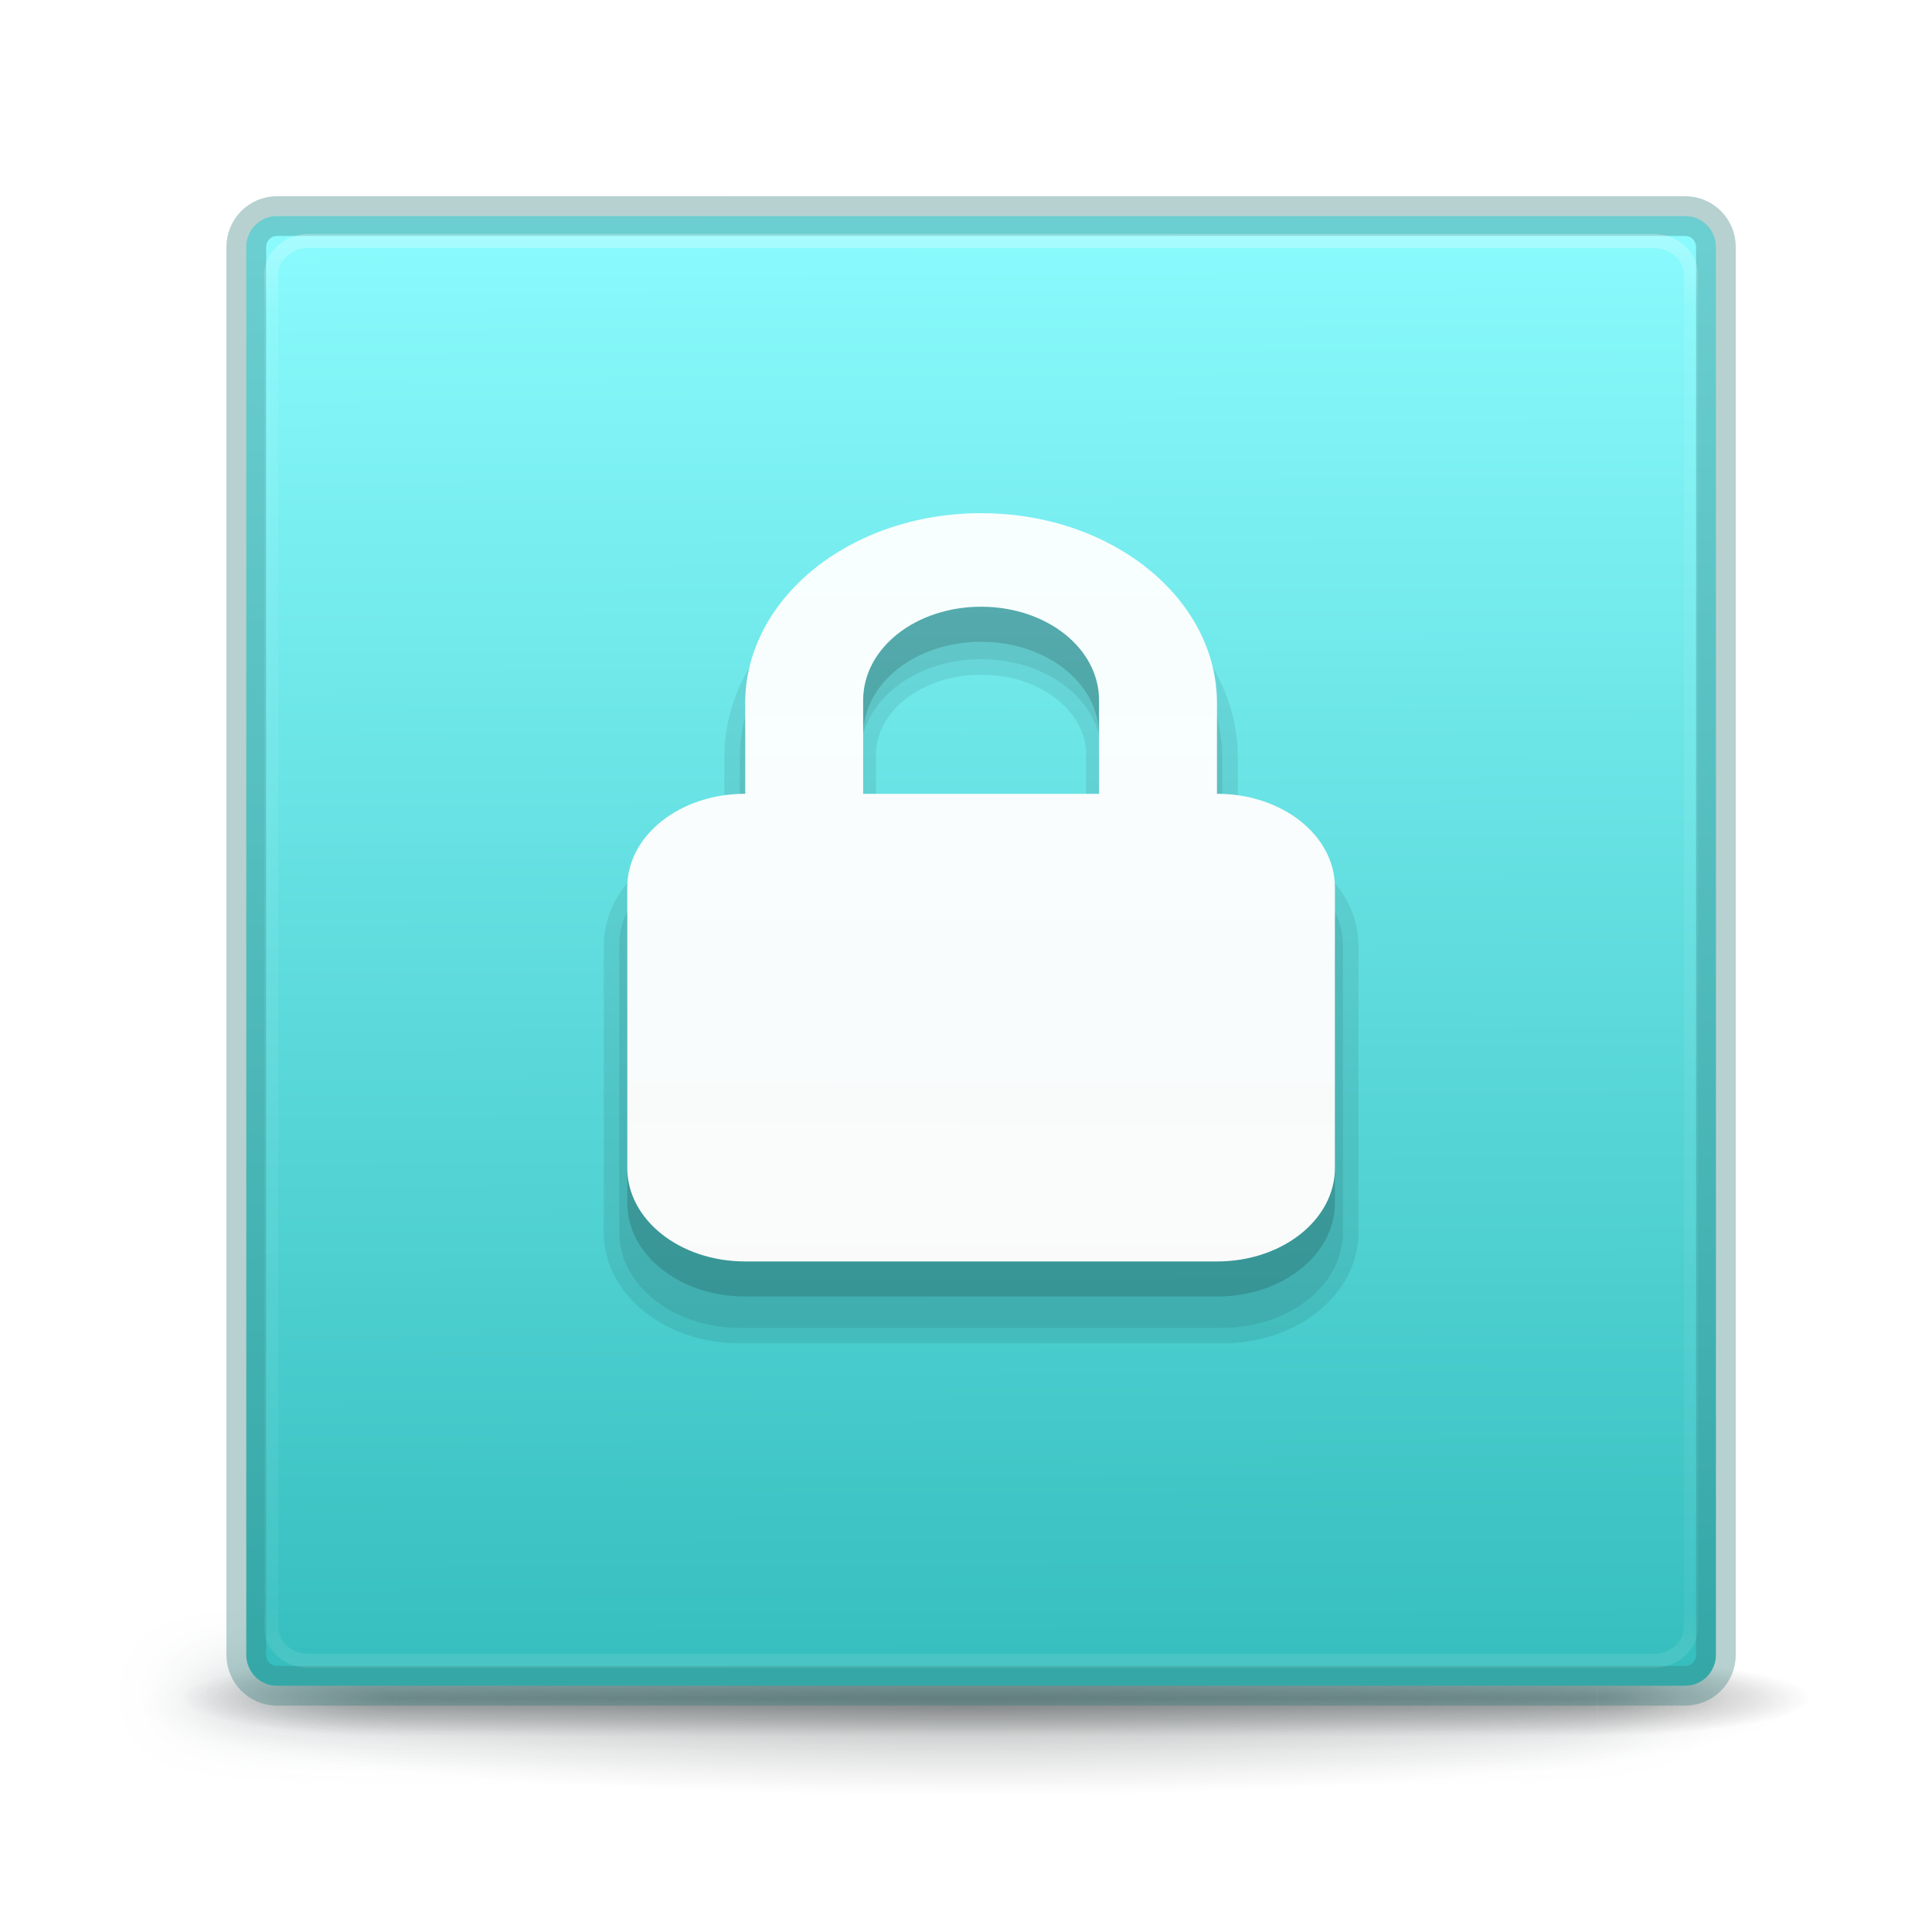
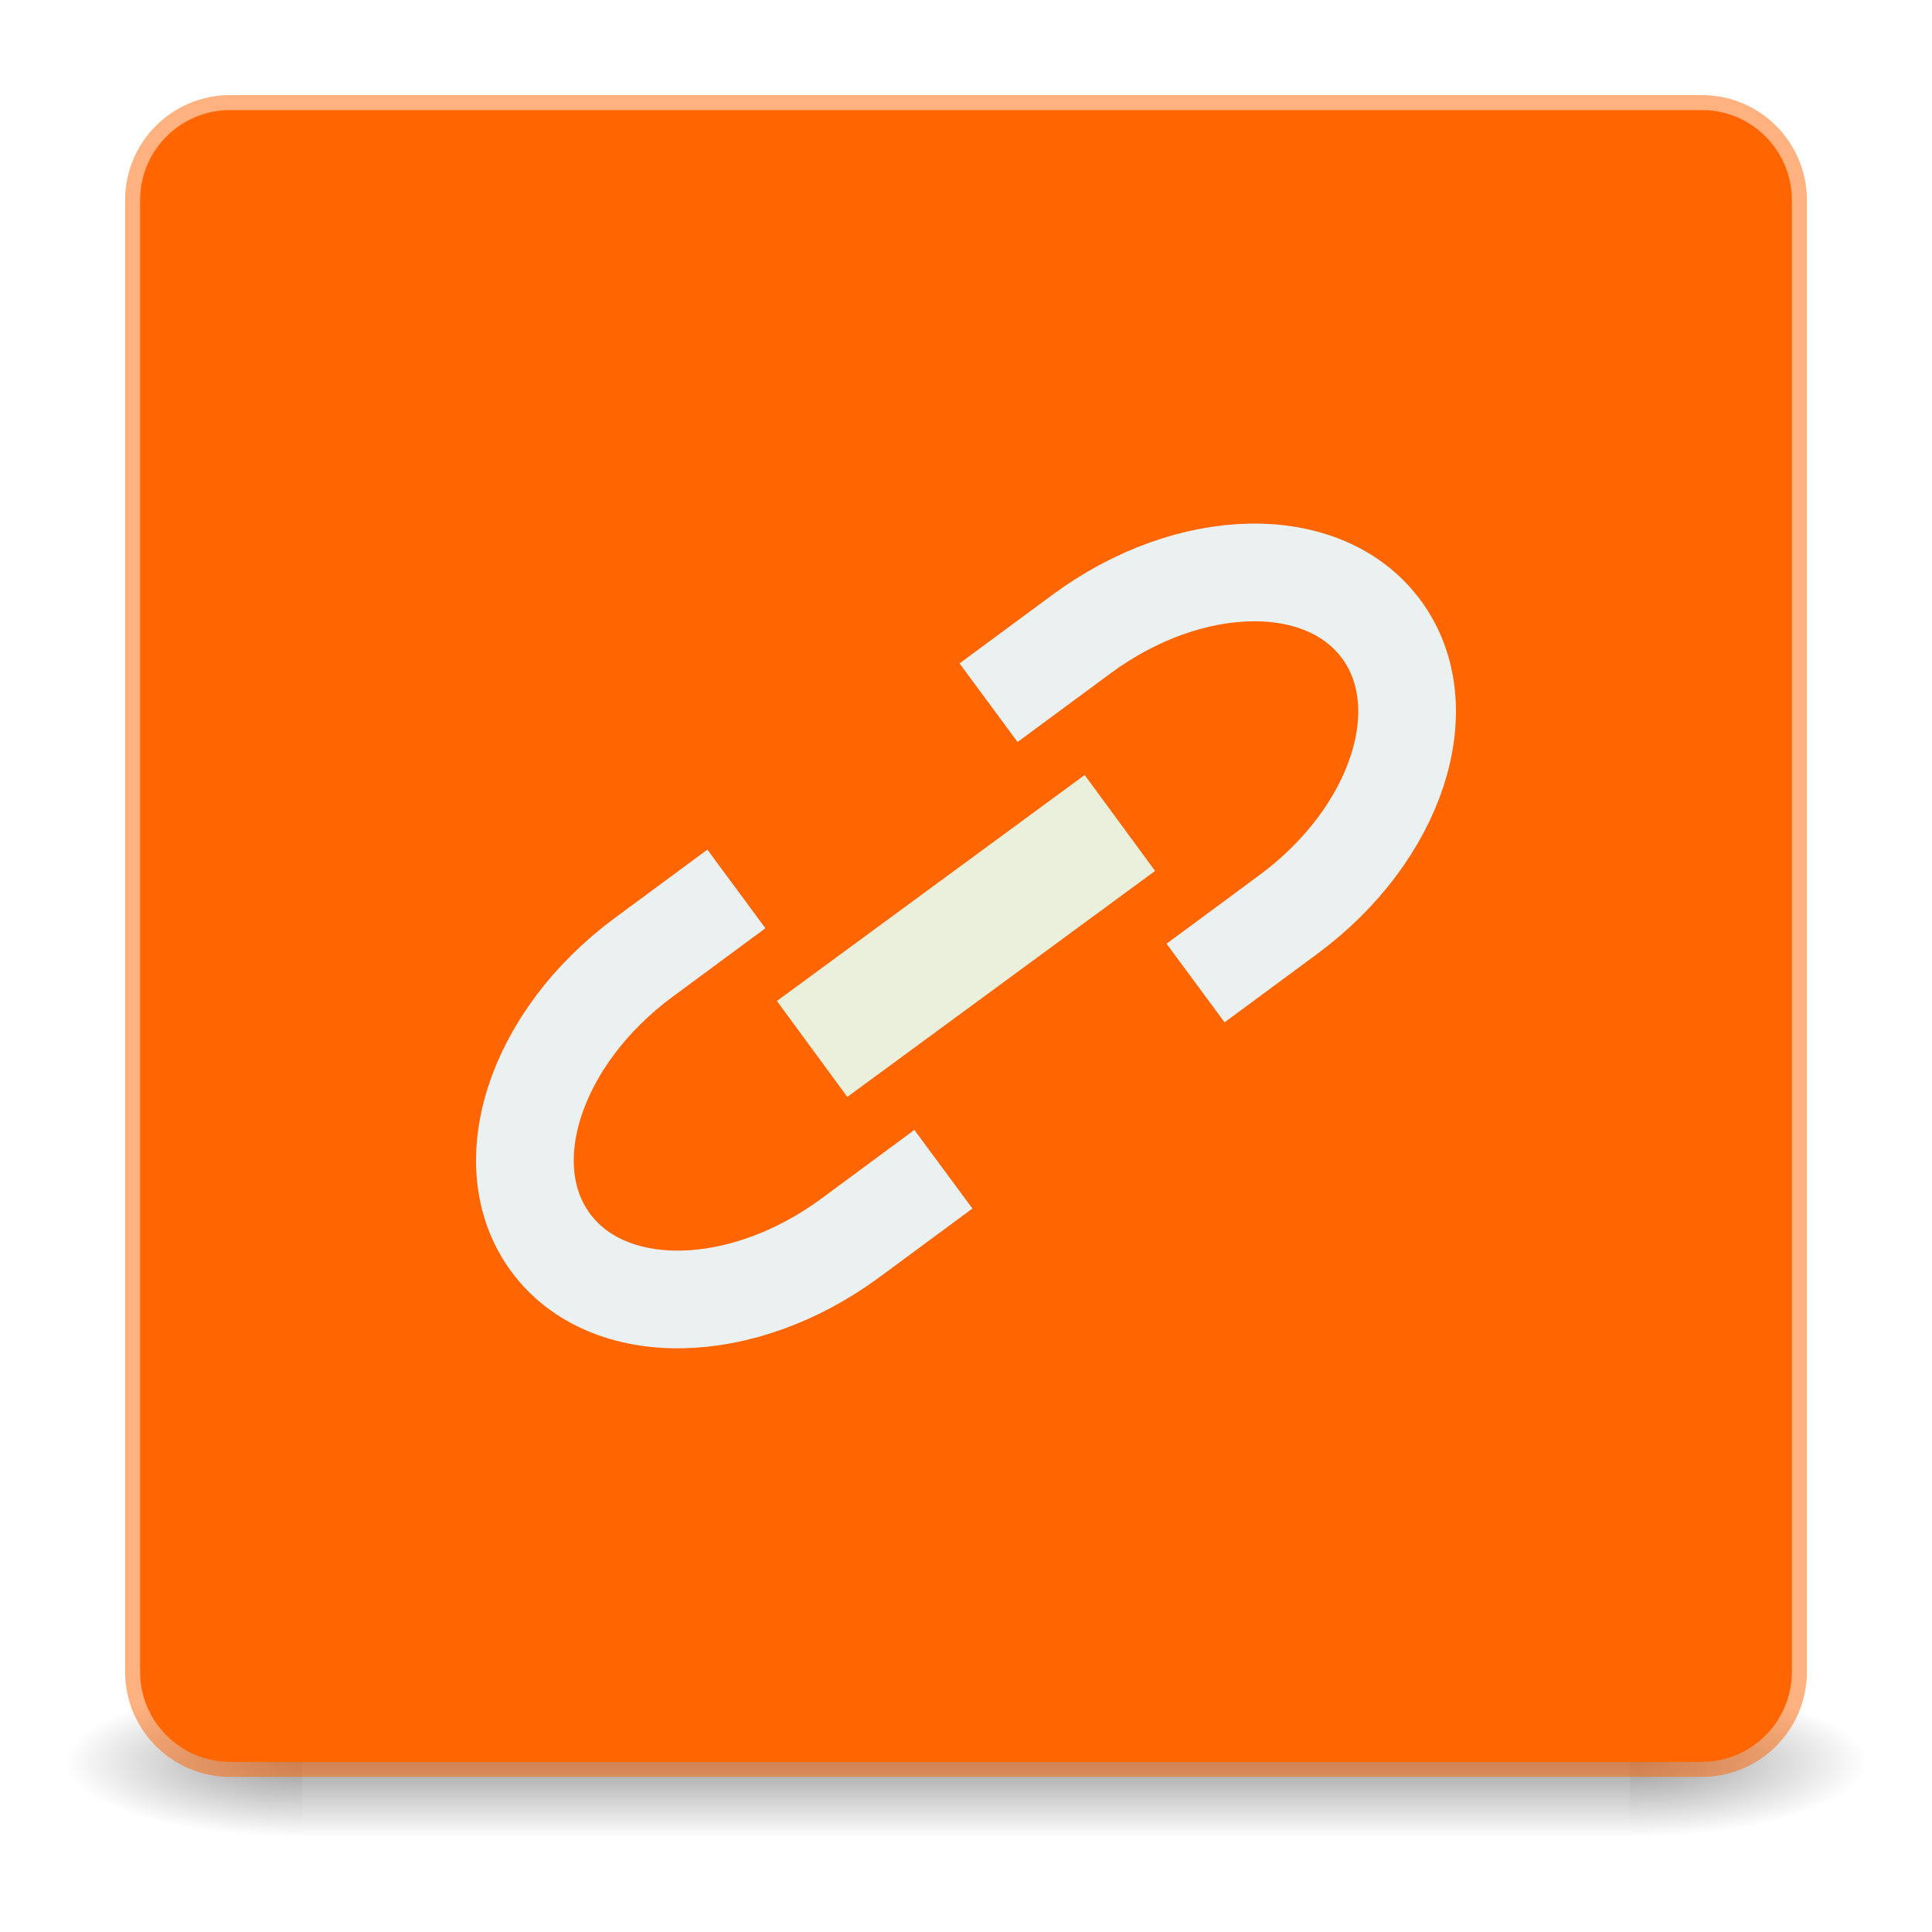
- <svg xmlns="http://www.w3.org/2000/svg" xmlns:xlink="http://www.w3.org/1999/xlink" width="128" height="128" viewBox="0 0 128 128" version="1.1" id="SVGRoot">
-   <defs id="defs3729">
-     <linearGradient id="linearGradient1442">
-       <stop style="stop-color:#f8ffff;stop-opacity:1" offset="0" id="stop1438" />
-       <stop style="stop-color:#fafafa;stop-opacity:1" offset="1" id="stop1440" />
+ <svg xmlns="http://www.w3.org/2000/svg" xmlns:xlink="http://www.w3.org/1999/xlink" height="128" id="svg11300" style="display:inline;enable-background:new" version="1.0" viewBox="0 0 128 128" width="128">
+   <defs id="defs3">
+     <linearGradient id="linearGradient10457">
+       <stop id="stop10453" offset="0" style="stop-color:#000000;stop-opacity:1;" />
+       <stop id="stop10455" offset="1" style="stop-color:#000000;stop-opacity:0;" />
    </linearGradient>
-     <linearGradient id="linearGradient884">
-       <stop style="stop-color:#36bebe;stop-opacity:1" offset="0" id="stop880" />
-       <stop style="stop-color:#8cfcff;stop-opacity:1" offset="1" id="stop882" />
+     <linearGradient id="linearGradient4712">
+       <stop id="stop4708" offset="0" style="stop-color:#000000;stop-opacity:1;" />
+       <stop id="stop4710" offset="1" style="stop-color:#000000;stop-opacity:0;" />
    </linearGradient>
-     <filter style="color-interpolation-filters:sRGB" id="filter2385" x="-0.061" width="1.121" y="-1.914" height="4.828">
-       <feGaussianBlur stdDeviation="1.209" id="feGaussianBlur2387" />
-     </filter>
-     <linearGradient xlink:href="#linearGradient884" id="linearGradient886" x1="7.894" y1="14.762" x2="7.841" y2="0.929" gradientUnits="userSpaceOnUse" gradientTransform="matrix(7.069583,0,0,7.069583,8.443331,-105.5567)" />
-     <linearGradient xlink:href="#linearGradient1442" id="linearGradient1444" x1="24.049" y1="-21.021" x2="23.996" y2="5.098" gradientUnits="userSpaceOnUse" gradientTransform="matrix(2.131066,0,0,2.065559,13.85441,-34.62326)" />
-     <linearGradient x1="76.523" y1="-9.023" x2="76.523" y2="3.451" id="linearGradient3149" xlink:href="#linearGradient4113" gradientUnits="userSpaceOnUse" gradientTransform="matrix(0.8955358,0,0,-0.8966327,-111.317,-44.54436)" />
-     <linearGradient id="linearGradient4113">
-       <stop id="stop4115" style="stop-color:#000000;stop-opacity:1" offset="0" />
-       <stop id="stop4117" style="stop-color:#000000;stop-opacity:0" offset="1" />
+     <linearGradient id="linearGradient4187">
+       <stop id="stop4189" offset="0" style="stop-color:#ffffff;stop-opacity:1" />
+       <stop id="stop4191" offset="0.021" style="stop-color:#ffffff;stop-opacity:0.235" />
+       <stop id="stop4193" offset="0.977" style="stop-color:#ffffff;stop-opacity:0.157" />
+       <stop id="stop4195" offset="1" style="stop-color:#ffffff;stop-opacity:0.392" />
    </linearGradient>
-     <linearGradient x1="24" y1="5" x2="24" y2="43" id="linearGradient3159" xlink:href="#linearGradient3924-776" gradientUnits="userSpaceOnUse" gradientTransform="matrix(2.542396,0,0,2.542395,3.982518,-110.0175)" />
-     <linearGradient id="linearGradient3924-776">
-       <stop id="stop3124" style="stop-color:#ffffff;stop-opacity:1" offset="0" />
-       <stop id="stop3126" style="stop-color:#ffffff;stop-opacity:0.235" offset="0.063" />
-       <stop id="stop3128" style="stop-color:#ffffff;stop-opacity:0.157" offset="0.951" />
-       <stop id="stop3130" style="stop-color:#ffffff;stop-opacity:0.392" offset="1" />
+     <linearGradient id="linearGradient3702-501-757-6-946">
+       <stop id="stop3228" offset="0" style="stop-color:#181818;stop-opacity:0" />
+       <stop id="stop3230" offset="0.5" style="stop-color:#181818;stop-opacity:1" />
+       <stop id="stop3232" offset="1" style="stop-color:#181818;stop-opacity:0" />
    </linearGradient>
-     <radialGradient cx="6.73" cy="9.957" r="12.672" fx="6.2" fy="9.957" id="radialGradient3395" xlink:href="#linearGradient2867-449-88-871-390-598-476-591-434-148-57-177-8-3-3-6-4-8-8-8-5" gradientUnits="userSpaceOnUse" gradientTransform="matrix(0,25.08328,-30.79425,0,254.8159,-322.342)" />
-     <linearGradient id="linearGradient2867-449-88-871-390-598-476-591-434-148-57-177-8-3-3-6-4-8-8-8-5">
-       <stop id="stop3750-1-0-7-6-6-1-3-9-3" style="stop-color:#919caf;stop-opacity:1" offset="0" />
-       <stop id="stop3752-3-7-4-0-32-8-923-0-7" style="stop-color:#68758e;stop-opacity:1" offset="0.262" />
-       <stop id="stop3754-1-8-5-2-7-6-7-1-9" style="stop-color:#485a6c;stop-opacity:1" offset="0.705" />
-       <stop id="stop3756-1-6-2-6-6-1-96-6-0" style="stop-color:#444c5c;stop-opacity:1" offset="1" />
+     <linearGradient gradientTransform="matrix(1.432432,0,0,1.436283,-2.37842,-2.47078)" gradientUnits="userSpaceOnUse" xlink:href="#linearGradient4712" id="linearGradient3904" x1="24" x2="24" y1="5.909" y2="42.092" />
+     <radialGradient cx="6.73" cy="9.957" fx="6.2" fy="9.957" gradientTransform="matrix(0,13.39398,-16.44353,0,196.902,-114.8937)" gradientUnits="userSpaceOnUse" xlink:href="#linearGradient27416-1-2-0-1" id="radialGradient4147" r="12.672" />
+     <radialGradient cx="4.993" cy="43.5" fx="4.993" fy="43.5" gradientTransform="matrix(6.295251,0,0,1.989728,44.52943,63.17462)" gradientUnits="userSpaceOnUse" xlink:href="#linearGradient4712" id="radialGradient2873-966-168-714" r="2.5" />
+     <radialGradient cx="4.993" cy="43.5" fx="4.993" fy="43.5" gradientTransform="matrix(6.295251,0,0,1.989728,-19.47058,-236.2809)" gradientUnits="userSpaceOnUse" xlink:href="#linearGradient4712" id="radialGradient2875-742-326-419" r="2.5" />
+     <linearGradient gradientTransform="matrix(3.141681,0,0,1.421234,-43.40035,87.90409)" gradientUnits="userSpaceOnUse" xlink:href="#linearGradient3702-501-757-6-946" id="linearGradient2877-634-617-908" x1="25.058" x2="25.058" y1="47.028" y2="39.999" />
+     <linearGradient id="linearGradient27416-1-2-0-1">
+       <stop id="stop27420-2-0-8-7" offset="0" style="stop-color:#8cd5ff;stop-opacity:1" />
+       <stop id="stop10017" offset="0.555" style="stop-color:#3689e6;stop-opacity:1" />
+       <stop id="stop27422-3-5-3-3" offset="1" style="stop-color:#3689e6;stop-opacity:1" />
    </linearGradient>
-     <radialGradient cx="4.993" cy="43.5" r="2.5" fx="4.993" fy="43.5" id="radialGradient2455-1" xlink:href="#linearGradient3688-166-749-5" gradientUnits="userSpaceOnUse" gradientTransform="matrix(2.003784,0,0,1.4,27.98813,-17.4)" />
-     <linearGradient id="linearGradient3688-166-749-5">
-       <stop id="stop2883-0" style="stop-color:#181818;stop-opacity:1" offset="0" />
-       <stop id="stop2885-5" style="stop-color:#181818;stop-opacity:0" offset="1" />
-     </linearGradient>
-     <radialGradient cx="4.993" cy="43.5" r="2.5" fx="4.993" fy="43.5" id="radialGradient2457-5" xlink:href="#linearGradient3688-166-749-5" gradientUnits="userSpaceOnUse" gradientTransform="matrix(2.003784,0,0,1.4,-20.01187,-104.4)" />
-     <linearGradient x1="25.058" y1="47.028" x2="25.058" y2="39.999" id="linearGradient2459-7" xlink:href="#linearGradient3702-501-757-0" gradientUnits="userSpaceOnUse" />
-     <linearGradient id="linearGradient3702-501-757-0">
-       <stop id="stop2895-0" style="stop-color:#181818;stop-opacity:0" offset="0" />
-       <stop id="stop2897-2" style="stop-color:#181818;stop-opacity:1" offset="0.5" />
-       <stop id="stop2899-6" style="stop-color:#181818;stop-opacity:0" offset="1" />
-     </linearGradient>
-     <radialGradient cx="-4.029" cy="93.468" r="35.338" fx="-4.029" fy="93.468" id="radialGradient4377" xlink:href="#linearGradient4113" gradientUnits="userSpaceOnUse" gradientTransform="matrix(1.556392,0,0,0.1697883,70.27036,-14.8689)" />
+     <linearGradient gradientTransform="translate(-192,-147)" gradientUnits="userSpaceOnUse" xlink:href="#linearGradient10457" id="linearGradient10667" x1="224" x2="224" y1="196" y2="172" />
+     <linearGradient gradientUnits="userSpaceOnUse" xlink:href="#linearGradient10457" id="linearGradient10681" x1="224" x2="224" y1="196" y2="172" gradientTransform="translate(-192,-148)" />
+     <linearGradient gradientTransform="translate(-192,-149)" gradientUnits="userSpaceOnUse" xlink:href="#linearGradient10457" id="linearGradient10691" x1="229" x2="229" y1="197" y2="173" />
  </defs>
-   <g id="layer1" transform="translate(0,112)">
-     <path d="m 119,1.001 a 55,6 0 0 1 -110,0 55,6 0 1 1 110,0 z" id="path3041" style="color:#000000;display:inline;overflow:visible;visibility:visible;opacity:0.2;fill:url(#radialGradient4377);fill-opacity:1;fill-rule:nonzero;stroke:none;stroke-width:1;marker:none;enable-background:accumulate" />
-     <g transform="matrix(2.699999,0,0,0.5555561,1.199999,-23.11112)" id="g2036" style="display:inline">
-       <g transform="matrix(1.052632,0,0,1.285713,-1.263158,-13.42854)" id="g3712" style="opacity:0.4">
-         <rect width="5" height="7" x="38" y="40" id="rect2801" style="fill:url(#radialGradient2455-1);fill-opacity:1;stroke:none" />
-         <rect width="5" height="7" x="-10" y="-47" transform="scale(-1)" id="rect3696" style="fill:url(#radialGradient2457-5);fill-opacity:1;stroke:none" />
-         <rect width="28" height="7" x="10" y="40" id="rect3700" style="fill:url(#linearGradient2459-7);fill-opacity:1;stroke:none" />
-       </g>
+   <path id="path913" d="M 37.172,92.202 26.828,99.798" style="opacity:0.149;fill:none;fill-opacity:1;stroke:#000003;stroke-width:4;stroke-miterlimit:4;stroke-dasharray:none;stroke-opacity:1" />
+   <g id="g942" transform="translate(32,-33)">
+     <rect height="9.949" id="rect2801" style="opacity:0.4;fill:url(#radialGradient2873-966-168-714);fill-opacity:1;stroke:none;stroke-width:2.113" width="15.708" x="75.984" y="144.753" />
+     <rect height="9.949" id="rect3696" style="opacity:0.4;fill:url(#radialGradient2875-742-326-419);fill-opacity:1;stroke:none;stroke-width:2.113" transform="scale(-1)" width="15.708" x="11.984" y="-154.702" />
+     <rect height="9.949" id="rect3700" style="opacity:0.4;fill:url(#linearGradient2877-634-617-908);fill-opacity:1;stroke:none;stroke-width:2.113" width="87.967" x="-11.984" y="144.753" />
+     <rect height="109.435" id="rect5505-21-3-8-5-2-9" rx="5.969" ry="5.969" style="color:#000000;display:inline;overflow:visible;visibility:visible;fill:#ff6500;fill-opacity:1;fill-rule:nonzero;stroke:#ff6500;stroke-width:1.99;stroke-miterlimit:4;stroke-dasharray:none;stroke-opacity:0.498;marker:none;enable-background:accumulate" width="109.435" x="-22.718" y="40.293" />
+     <g style="stroke:#ebf0f1;stroke-opacity:1" transform="matrix(1.301763,-0.9613286,0.9613286,1.301763,42.48528,43.42959)" id="g903">
+       <path style="opacity:1;fill:none;fill-opacity:1;stroke:#ebf0f1;stroke-width:4;stroke-miterlimit:4;stroke-dasharray:none;stroke-opacity:1" d="m -30.565,28.924 h -4.719 c -5.54,0 -10,-3.181 -10,-7.133 0,-3.952 4.46,-7.133 10,-7.133 v 0 h 4.719" id="path891" />
+       <path style="opacity:1;fill:none;fill-opacity:1;stroke:#ebf0f1;stroke-width:4;stroke-miterlimit:4;stroke-dasharray:none;stroke-opacity:1" d="m -17.731,14.658 h 4.721 c 5.54,0 10,3.181 10,7.133 0,3.952 -4.46,7.133 -10,7.133 l -4.721,1e-6" id="path887" />
    </g>
-     <path id="rect2099" style="opacity:0.417;fill:#53676c;fill-opacity:1;stroke-width:0.448;filter:url(#filter2385)" d="m 4.176,18.059 c -2.881,0 -5.201,0.34 -5.201,0.76 0,0.42 2.32,0.758 5.201,0.758 H 41.605 c 2.881,0 5.201,-0.338 5.201,-0.758 0,-0.42 -2.32,-0.76 -5.201,-0.76 z" transform="matrix(2.0335,0,0,1.726513,14.13806,-32.25829)" />
-     <path id="rect3747" style="opacity:1;fill:url(#linearGradient886);fill-opacity:1;stroke:#347d7d;stroke-width:2.632;stroke-linecap:round;stroke-linejoin:round;stroke-miterlimit:4;stroke-dasharray:none;stroke-opacity:0.353" d="m 18.344,-97.684 c -1.124,0 -2.029,0.917 -2.029,2.057 v 93.255 c 0,1.139 0.905,2.057 2.029,2.057 H 111.656 c 1.124,0 2.029,-0.917 2.029,-2.057 V -95.628 c 0,-1.139 -0.905,-2.057 -2.029,-2.057 z" />
-     <g style="display:inline" id="g3532-1" transform="matrix(1.123442,0,-0.7136519,1.260733,157.0523,-7.731172)" />
-     <g style="display:inline;fill:#fce94f;stroke:none" id="g3557-05" transform="matrix(1.123442,0,-0.7136519,1.260733,157.0523,-7.731172)" />
-     <g id="layer10" style="display:inline" transform="matrix(1.142857,0,0,1.142857,-543.4921,502.675)" />
-     <g id="layer13" style="display:inline" transform="matrix(1.142857,0,0,1.142857,-543.4921,502.675)" />
-     <g id="layer14" transform="matrix(1.142857,0,0,1.142857,-543.4921,502.675)" />
-     <g id="layer15" style="display:inline" transform="matrix(1.142857,0,0,1.142857,-543.4921,502.675)" />
-     <g id="g71291" style="display:inline" transform="matrix(1.142857,0,0,1.142857,-543.4921,502.675)" />
-     <g id="g4953" style="display:inline" transform="matrix(1.142857,0,0,1.142857,-543.4921,502.675)" />
-     <g id="layer12" style="display:inline" transform="matrix(1.142857,0,0,1.142857,-543.4921,502.675)" />
-     <g style="display:inline;fill:#3a4351;fill-opacity:1" id="g3532-1-2" transform="matrix(1.123442,0,-0.7136519,1.260733,157.0523,-7.731171)" />
-     <g style="display:inline;fill:#3a4351;fill-opacity:1;stroke:none" id="g3557-05-9" transform="matrix(1.123442,0,-0.7136519,1.260733,157.0523,-7.731171)" />
-     <g id="layer10-2" style="display:inline;fill:#3a4351;fill-opacity:1" transform="matrix(1.142857,0,0,1.142857,-543.4921,502.675)" />
-     <g id="layer13-5" style="display:inline;fill:#3a4351;fill-opacity:1" transform="matrix(1.142857,0,0,1.142857,-543.4921,502.675)" />
-     <g style="fill:#3a4351;fill-opacity:1" id="layer14-4" transform="matrix(1.142857,0,0,1.142857,-543.4921,502.675)" />
-     <g id="layer15-3" style="display:inline;fill:#3a4351;fill-opacity:1" transform="matrix(1.142857,0,0,1.142857,-543.4921,502.675)" />
-     <g id="g71291-8" style="display:inline;fill:#3a4351;fill-opacity:1" transform="matrix(1.142857,0,0,1.142857,-543.4921,502.675)" />
-     <g id="g4953-4" style="display:inline;fill:#3a4351;fill-opacity:1" transform="matrix(1.142857,0,0,1.142857,-543.4921,502.675)" />
-     <g id="layer12-6" style="display:inline;fill:#3a4351;fill-opacity:1" transform="matrix(1.142857,0,0,1.142857,-543.4921,502.675)" />
-     <path style="color:#000000;display:inline;overflow:visible;visibility:visible;opacity:0.15;fill:#000000;fill-opacity:1;fill-rule:nonzero;stroke:#000000;stroke-width:2.057;stroke-opacity:0.533;marker:none;enable-background:accumulate" id="rect2822-6" d="m 65,-74.652 c -8.853,0 -15.981,5.763 -15.981,12.854 v 6.13 c -4.427,0 -7.991,2.822 -7.991,6.328 v 18.984 c 0,3.506 3.564,6.328 7.991,6.328 h 31.962 c 4.427,0 7.991,-2.822 7.991,-6.328 V -49.34 c 0,-3.506 -3.564,-6.328 -7.991,-6.328 v -6.13 c 0,-7.09 -7.128,-12.854 -15.981,-12.854 z m 0,6.328 c 4.427,0 7.991,2.799 7.991,6.328 v 6.328 H 57.009 v -6.328 c 0,-3.529 3.564,-6.328 7.991,-6.328 z" />
-     <path style="color:#000000;display:inline;overflow:visible;visibility:visible;opacity:0.15;fill:#000000;fill-opacity:1;fill-rule:nonzero;stroke:none;stroke-width:2.147;stroke-opacity:0.533;marker:none;enable-background:accumulate" id="rect2822-6-9" d="m 65,-75.676 c -8.658,0 -15.628,5.644 -15.628,12.587 v 6.003 c -4.329,0 -7.814,2.764 -7.814,6.197 v 18.59 c 0,3.433 3.485,6.197 7.814,6.197 h 31.256 c 4.329,0 7.814,-2.764 7.814,-6.197 v -18.59 c 0,-3.433 -3.485,-6.197 -7.814,-6.197 v -6.003 c 0,-6.943 -6.97,-12.587 -15.628,-12.587 z m 0,6.197 c 4.329,0 7.814,2.741 7.814,6.197 v 6.197 H 57.186 v -6.197 c 0,-3.456 3.485,-6.197 7.814,-6.197 z" />
-     <path style="color:#000000;display:inline;overflow:visible;visibility:visible;fill:url(#linearGradient1444);fill-opacity:1;fill-rule:nonzero;stroke:none;stroke-width:2.147;marker:none;enable-background:accumulate" id="rect2822" d="m 65,-78 c -8.658,0 -15.628,5.644 -15.628,12.587 v 6.003 c -4.329,0 -7.814,2.764 -7.814,6.197 v 18.59 c 0,3.433 3.485,6.197 7.814,6.197 h 31.256 c 4.329,0 7.814,-2.764 7.814,-6.197 v -18.59 c 0,-3.433 -3.485,-6.197 -7.814,-6.197 v -6.003 C 80.628,-72.356 73.658,-78 65,-78 Z m 0,6.197 c 4.329,0 7.814,2.741 7.814,6.197 v 6.197 H 57.186 v -6.197 c 0,-3.456 3.485,-6.197 7.814,-6.197 z" />
-     <g id="layer10-9" style="display:inline" transform="translate(-330.0812,574.547)" />
-     <g id="layer13-6" style="display:inline" transform="translate(-330.0812,574.547)" />
-     <g id="layer14-1" transform="translate(-330.0812,574.547)" />
-     <g id="layer15-0" style="display:inline" transform="translate(-330.0812,574.547)" />
-     <g id="g71291-3" style="display:inline" transform="translate(-330.0812,574.547)" />
-     <g id="g4953-7" style="display:inline" transform="translate(-330.0812,574.547)" />
-     <g id="layer12-65" style="display:inline" transform="translate(-330.0812,574.547)" />
-     <rect width="94.069" height="94.069" rx="2.473" ry="2.274" x="17.966" y="-96.034" id="rect6741-7" style="opacity:0.3;fill:none;stroke:url(#linearGradient3159);stroke-width:0.931;stroke-linecap:round;stroke-linejoin:round;stroke-miterlimit:4;stroke-dasharray:none;stroke-dashoffset:0;stroke-opacity:1" />
+     <path id="path889" d="M 42.195,87.524 21.805,102.496" style="opacity:1;fill:none;fill-opacity:1;stroke:#ebf0dd;stroke-width:7.884;stroke-miterlimit:4;stroke-dasharray:none;stroke-opacity:1" />
  </g>
</svg>
